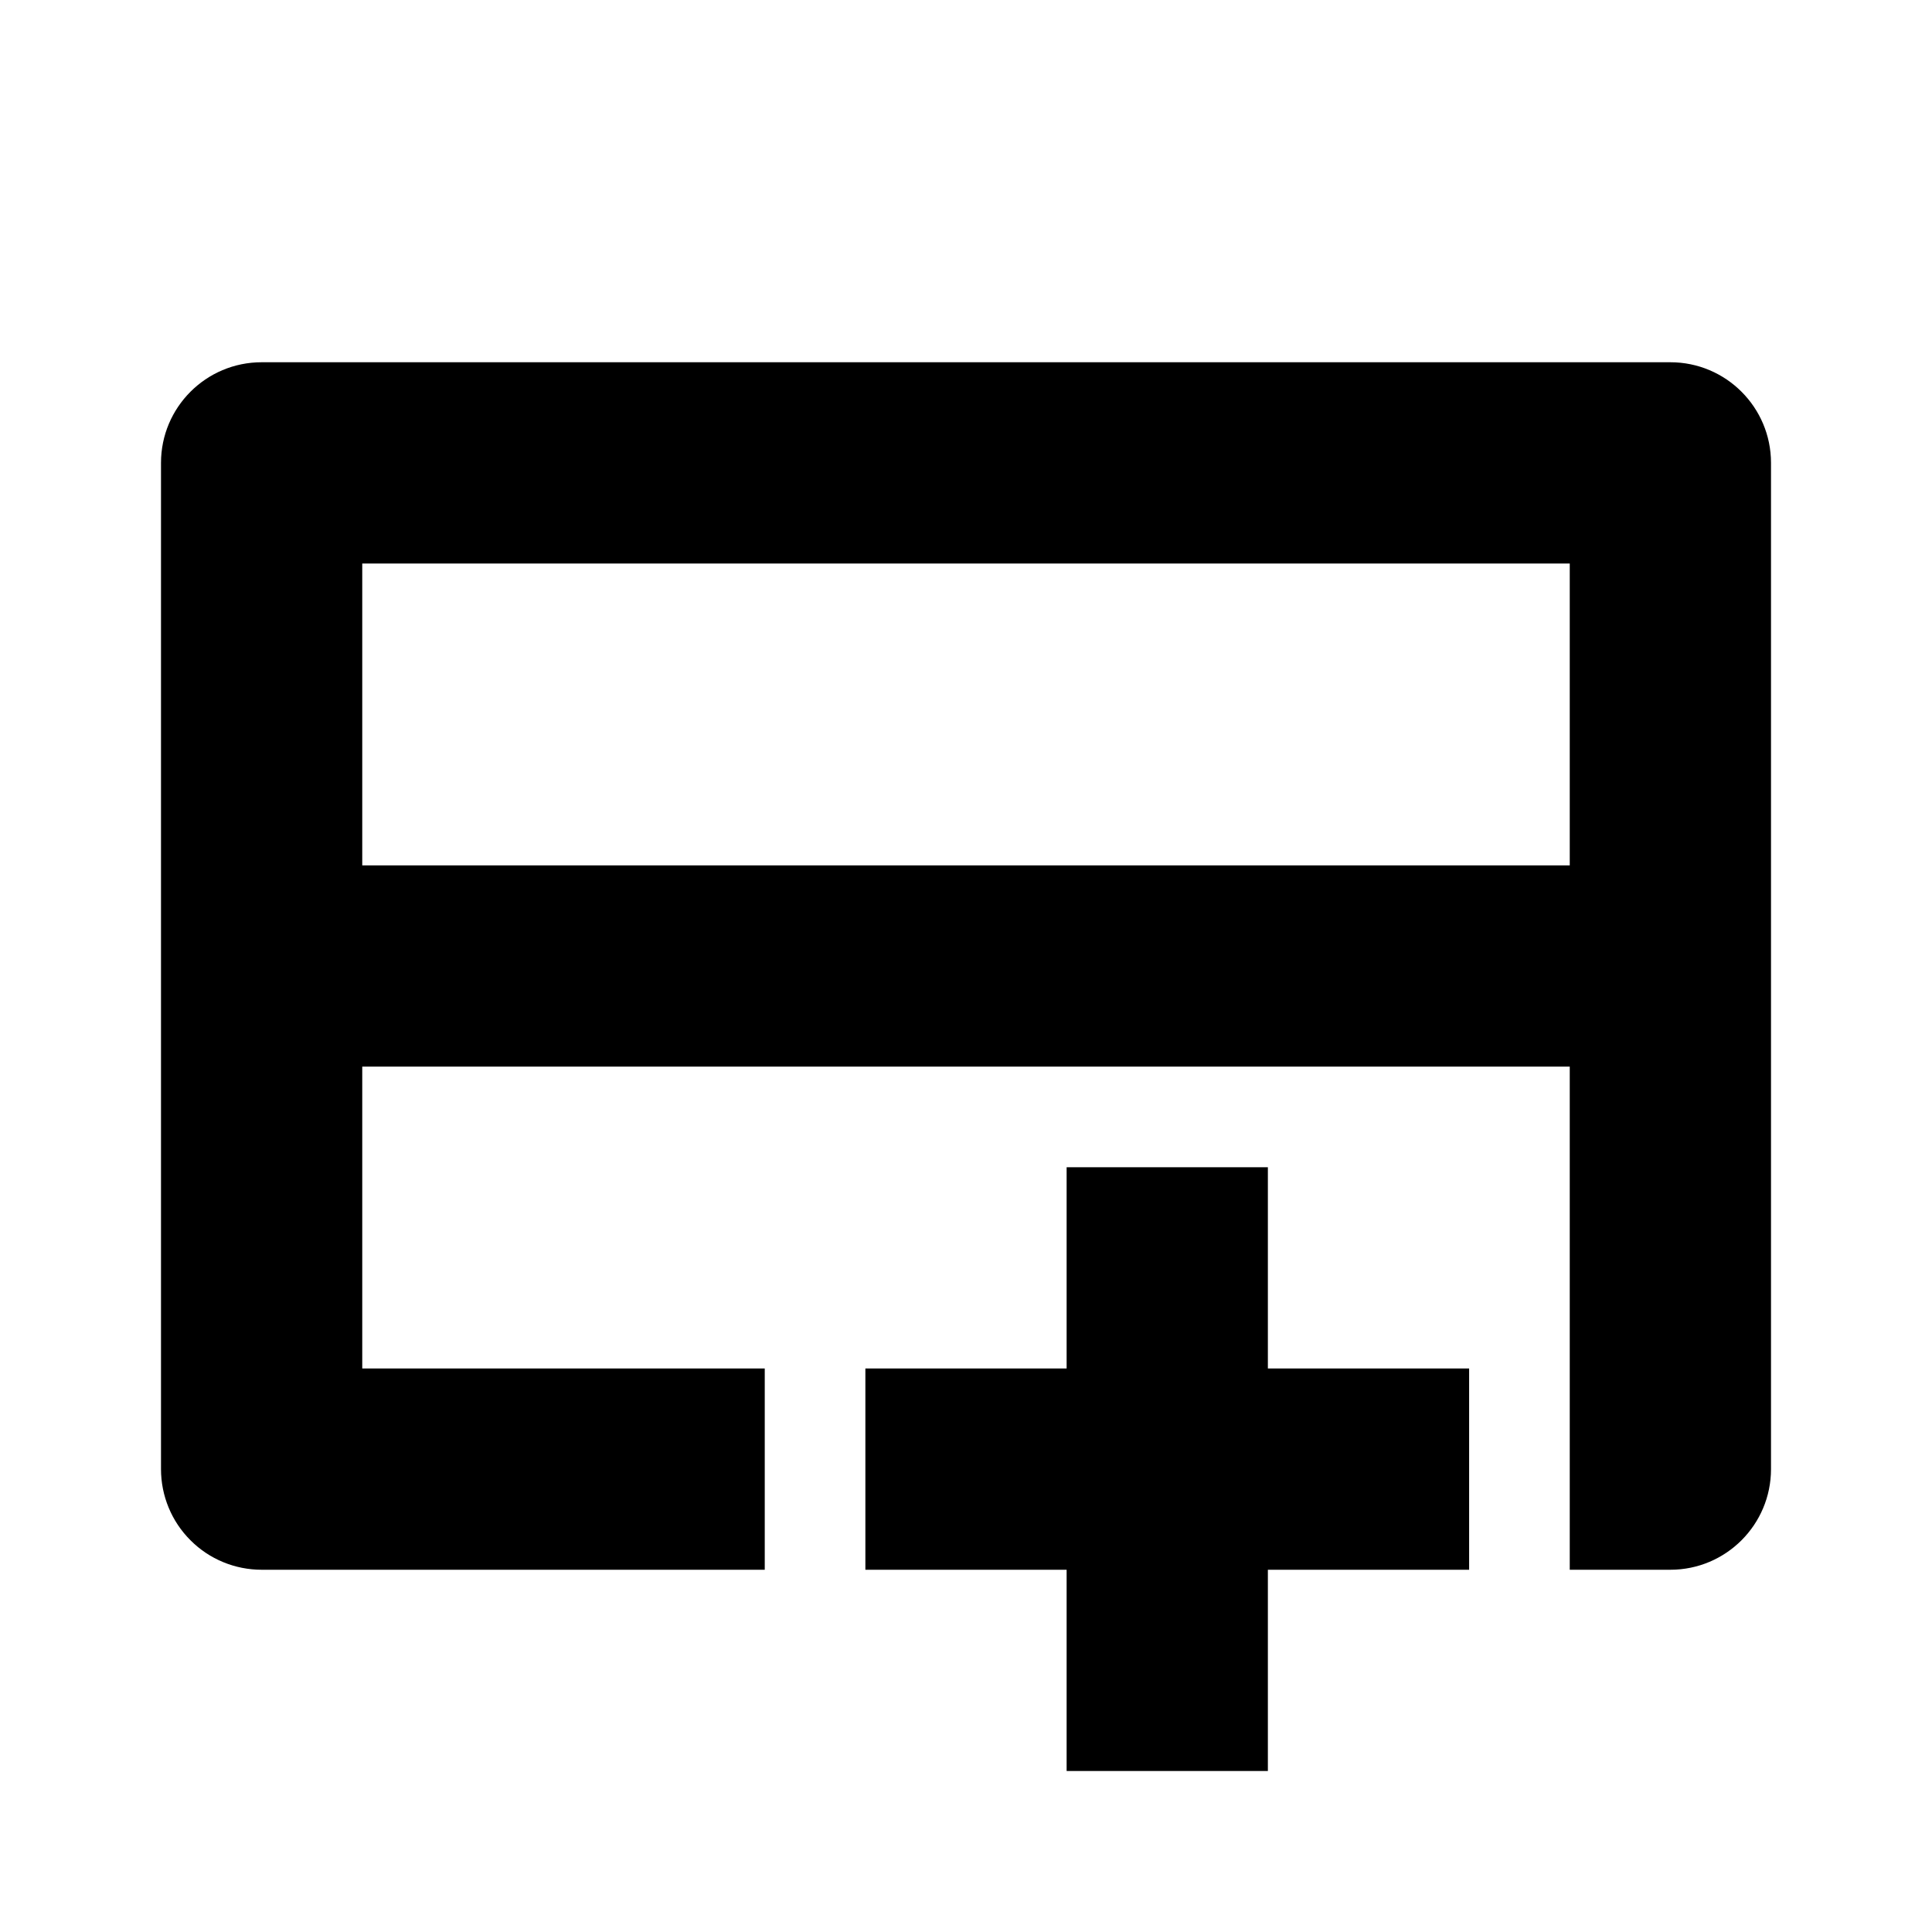
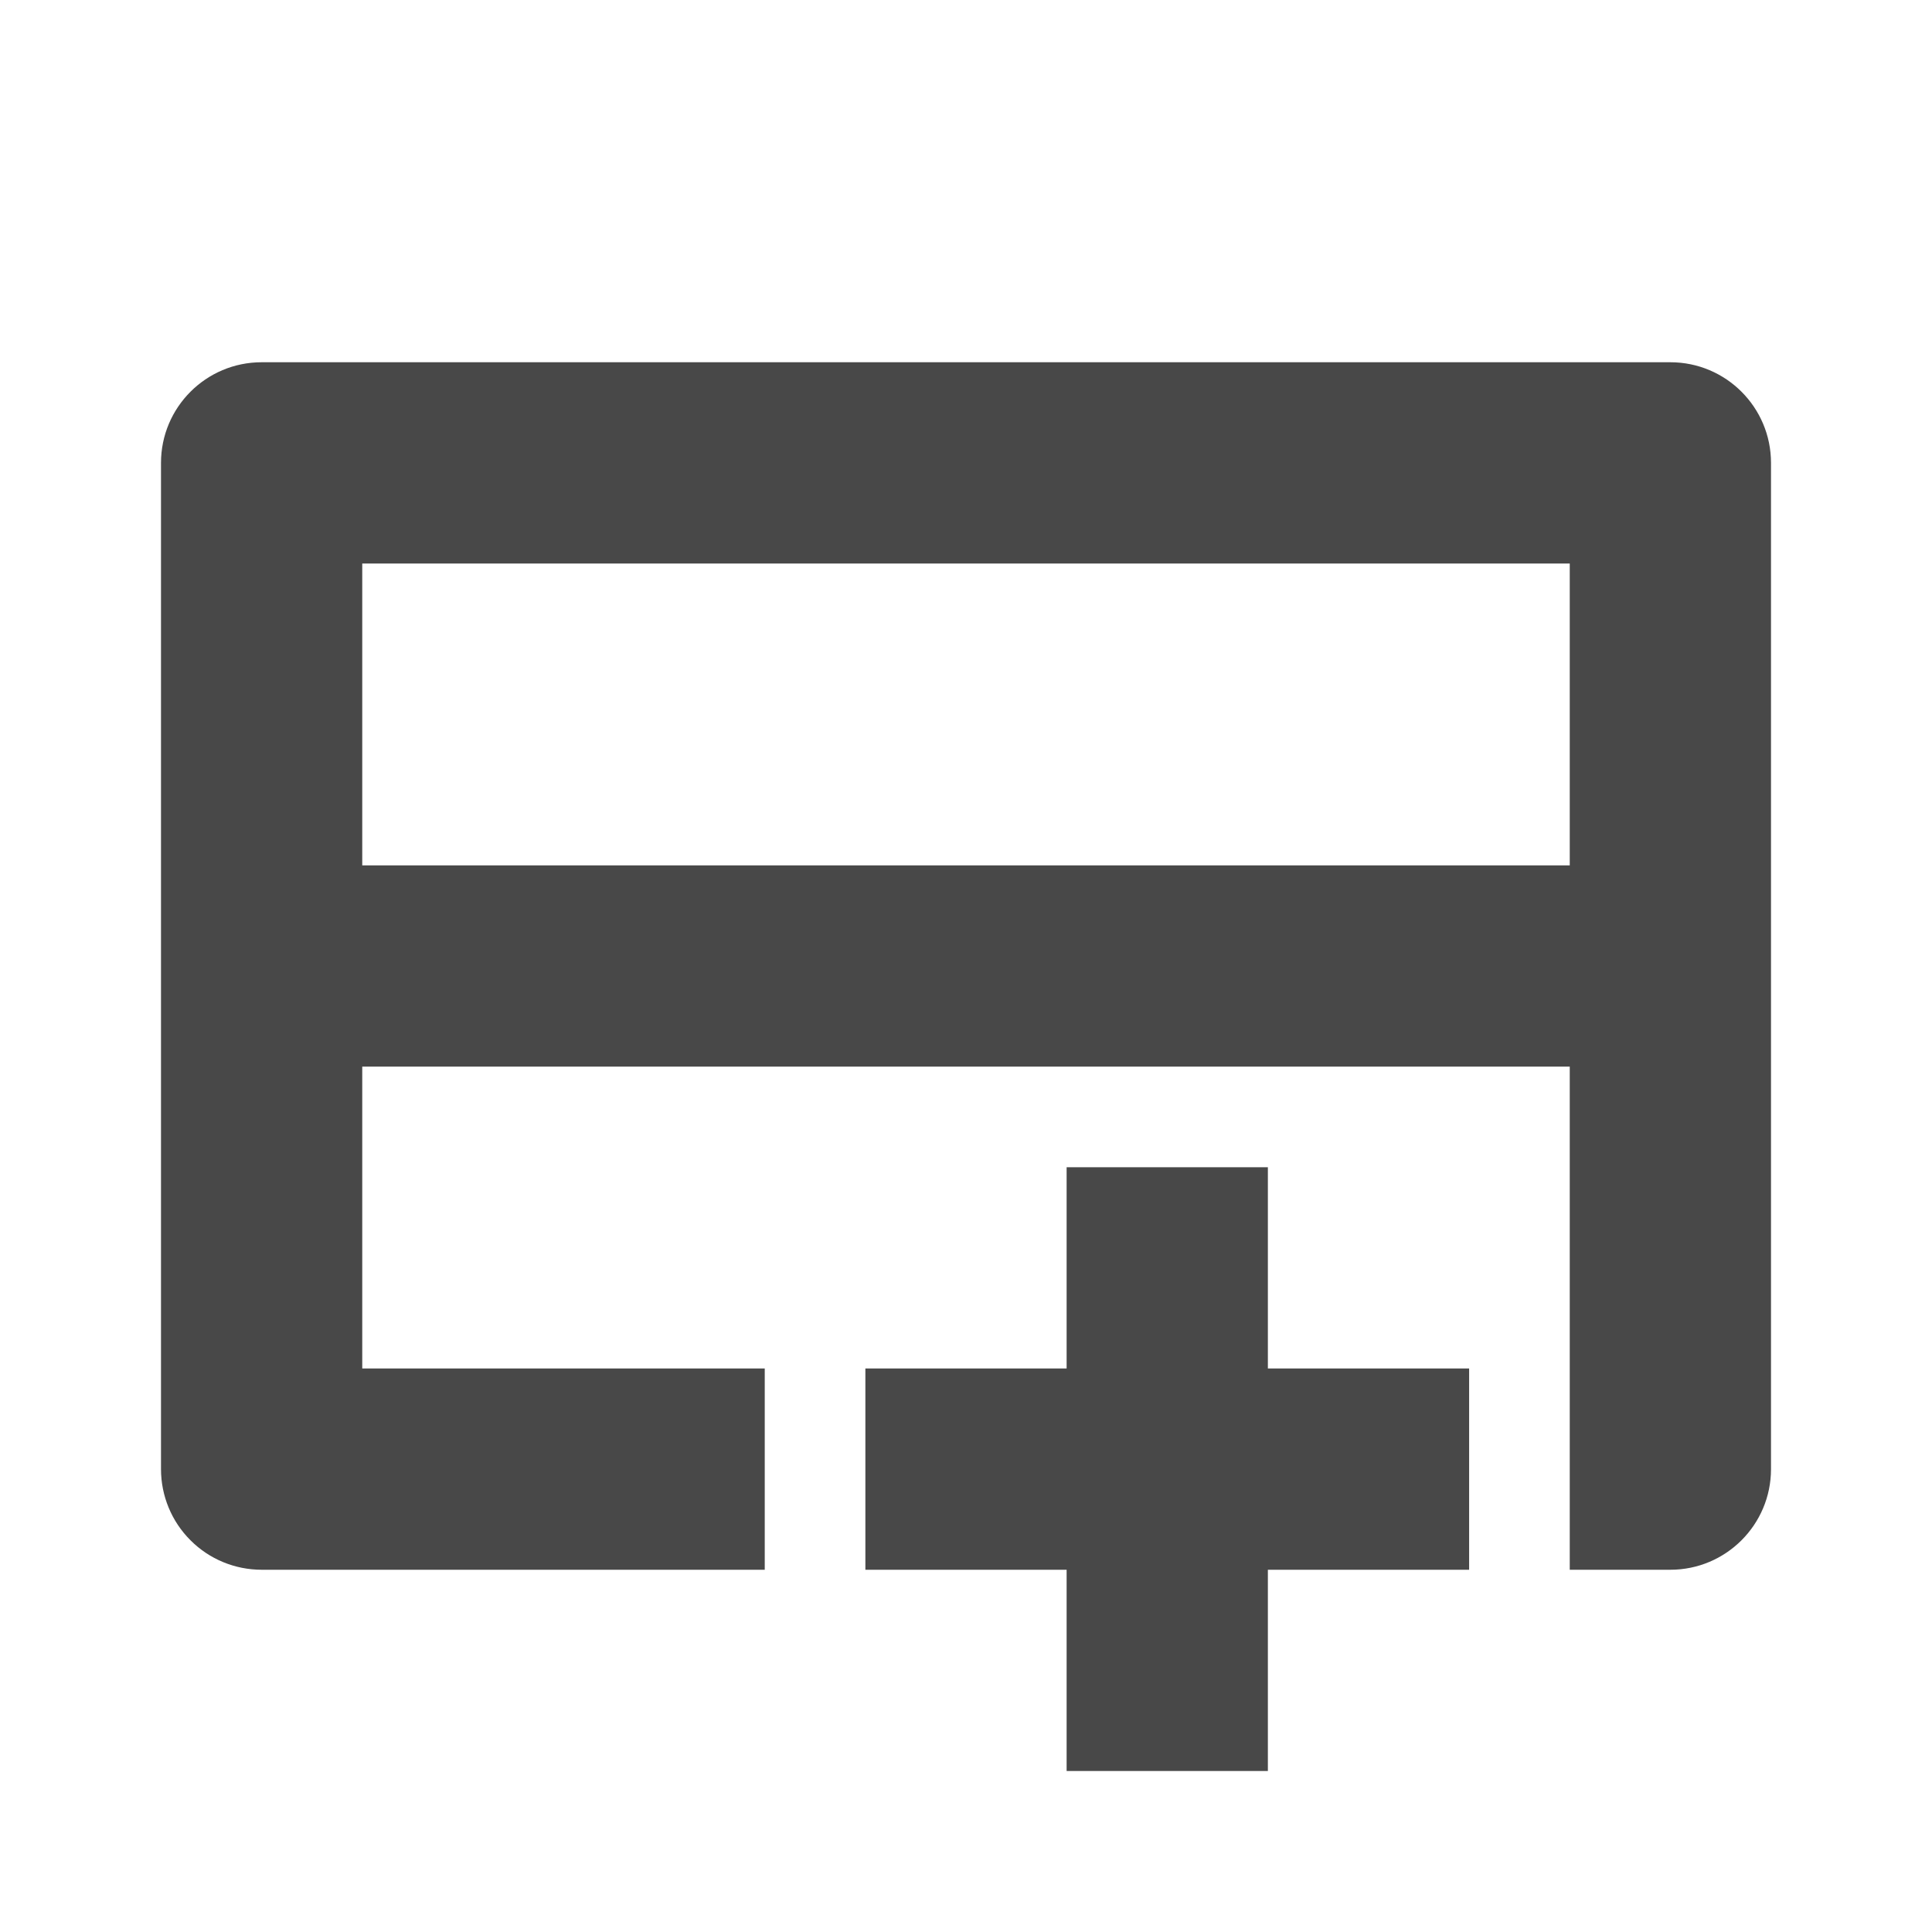
- <svg xmlns="http://www.w3.org/2000/svg" width="64px" height="64px" viewBox="-1.6 -1.6 19.20 19.20" version="1.1" fill="#000000">
+ <svg xmlns="http://www.w3.org/2000/svg" width="64px" height="64px" viewBox="-1.6 -1.6 19.20 19.20" version="1.1" fill="#484848">
  <g id="SVGRepo_bgCarrier" stroke-width="0" />
  <g id="SVGRepo_tracerCarrier" stroke-linecap="round" stroke-linejoin="round" />
  <g id="SVGRepo_iconCarrier">
    <rect width="16" height="16" id="icon-bound" fill="none" />
    <path id="table-add-row" d="M11,12l2,0l0,2l-2,0l0,2l-2,0l0,-2l-2,0l0,-2l2,0l0,-2l2,0l0,2Zm-5,2l-5,-0c-0.265,0 -0.52,-0.105 -0.707,-0.293c-0.188,-0.187 -0.293,-0.442 -0.293,-0.707l-0,-10c-0,-0.552 0.448,-1 1,-1c2.577,0 11.423,-0 14,0c0.552,0 1,0.448 1,1c-0,1.916 0,8.084 -0,10c-0,0.552 -0.448,1 -1,1l-1,-0l0,-5l-12,-0l0,3l4,0l0,2Zm-4,-10l0,3l12,0l0,-3l-12,0Z" />
  </g>
</svg>
